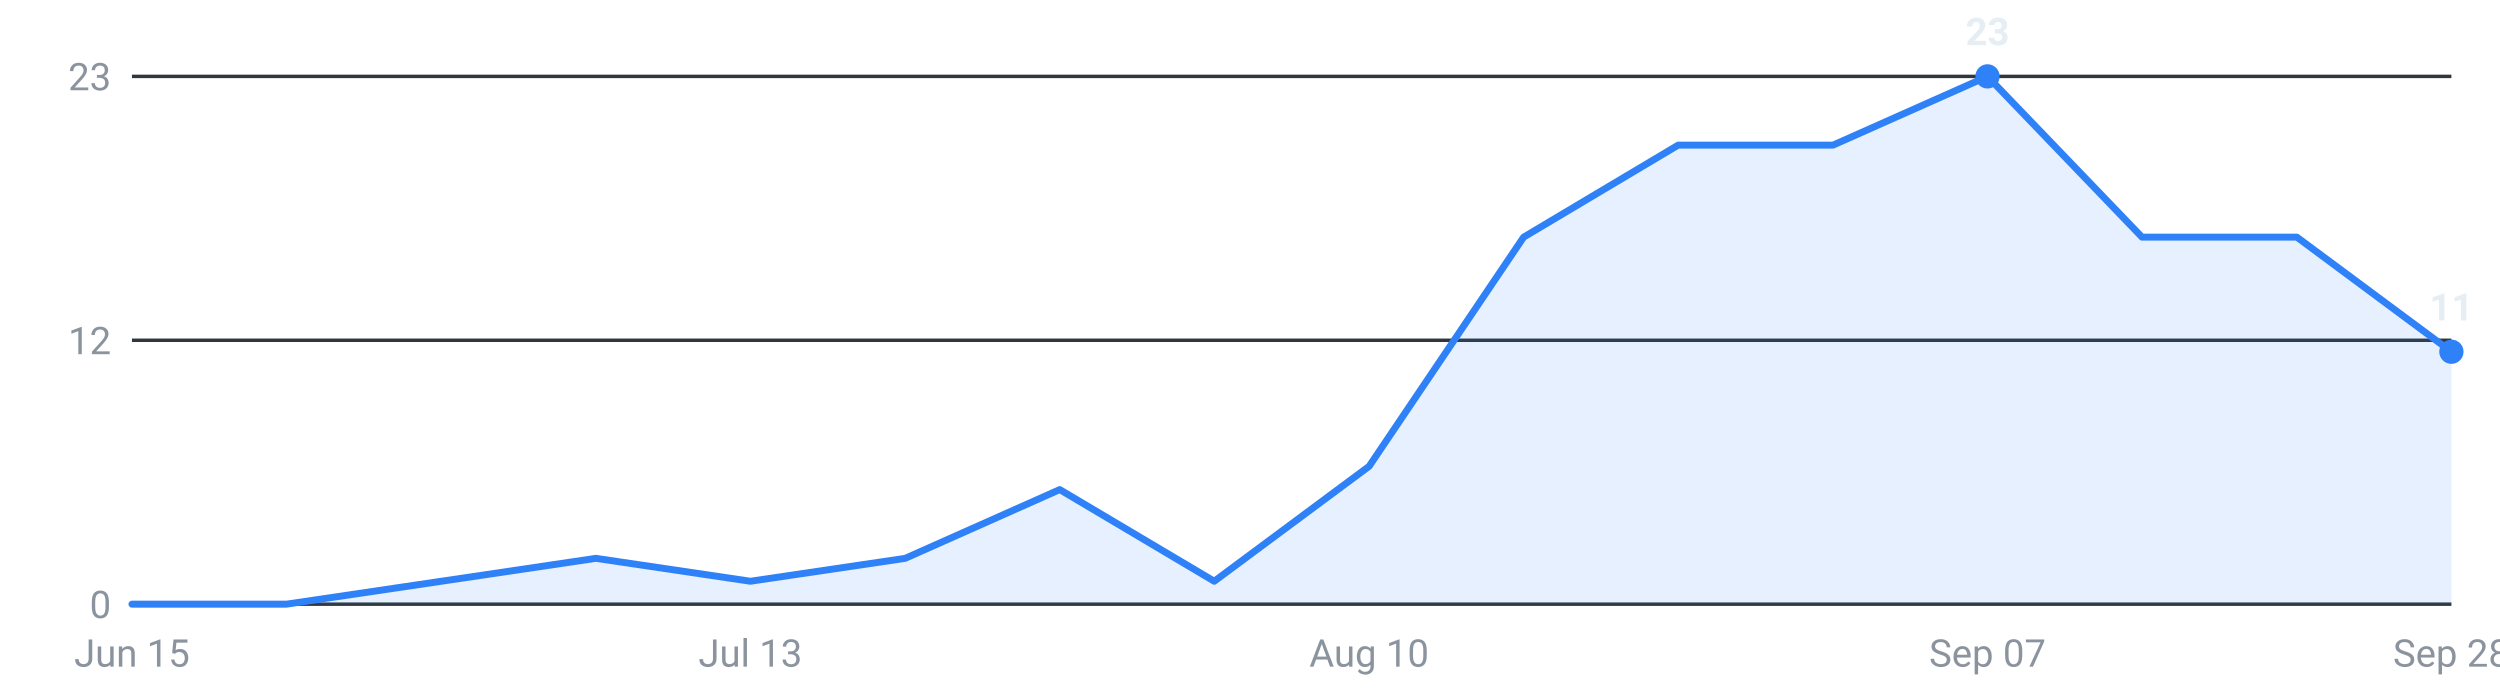
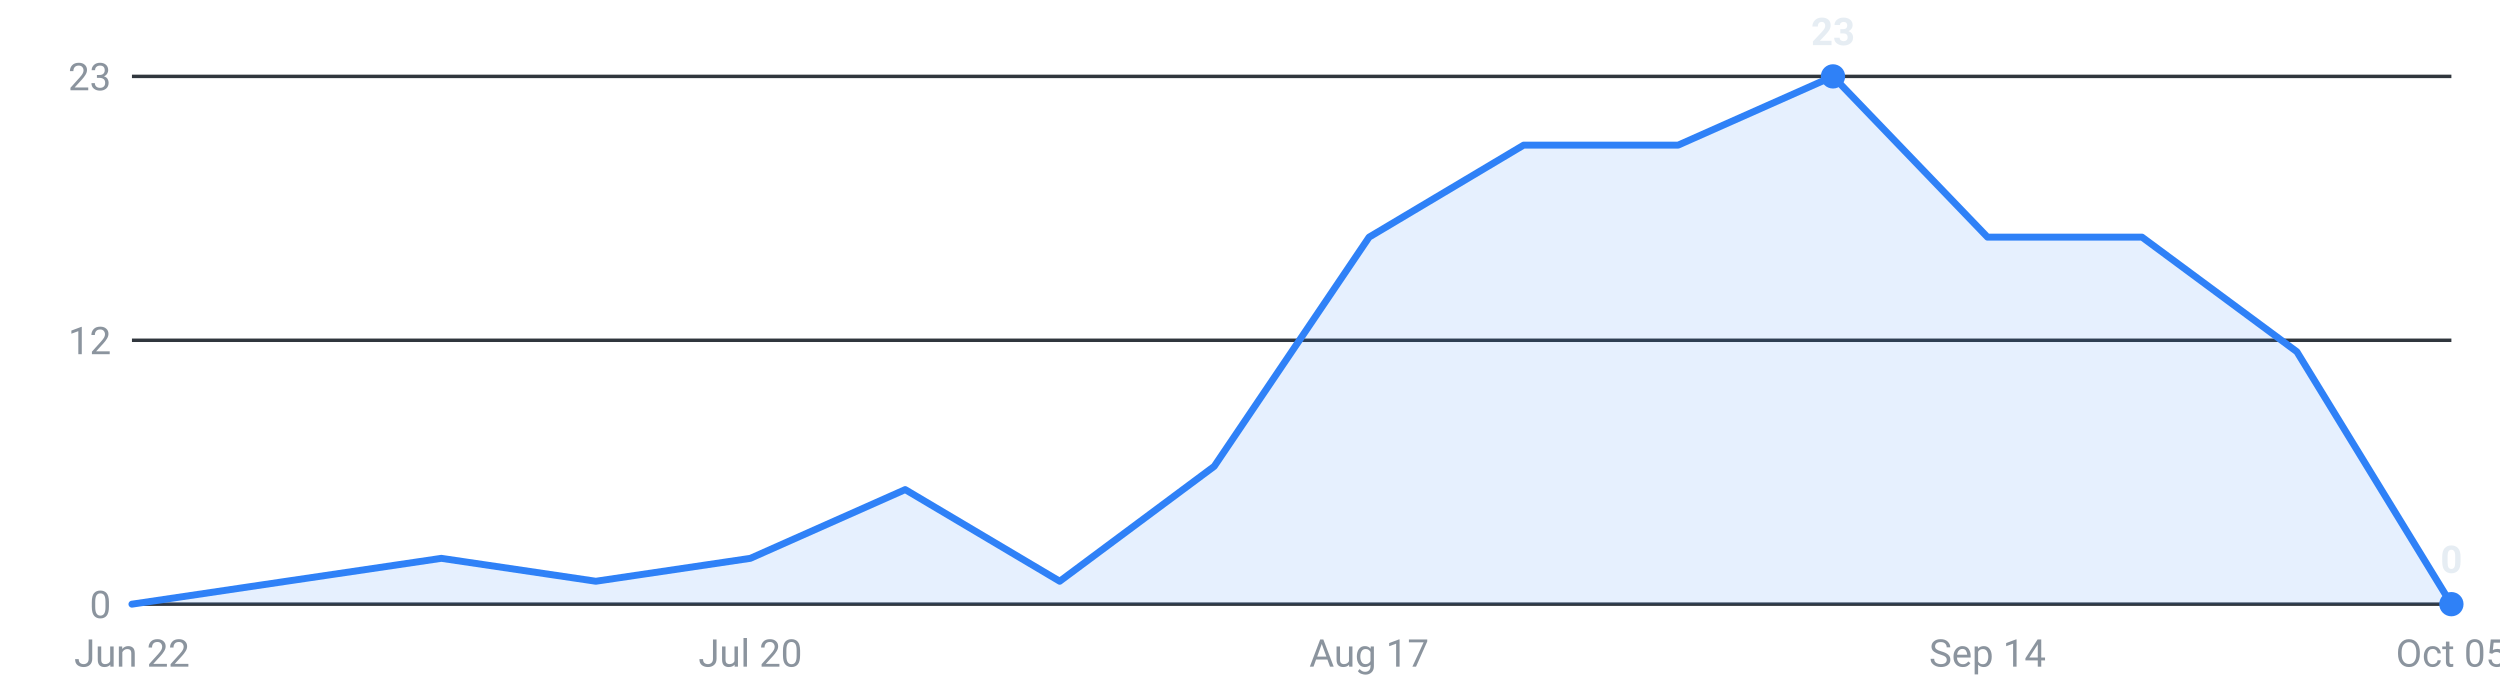
<svg xmlns="http://www.w3.org/2000/svg" viewBox="0 0 720 200" width="720" height="200" role="img" aria-label="Internships posted per week, last 16 weeks">
  <g font-family="-apple-system,Segoe UI,Roboto,sans-serif" font-size="11">
    <line x1="38" y1="174.0" x2="706" y2="174.0" stroke="#30363d" stroke-width="1" />
    <text x="32" y="178.0" text-anchor="end" fill="#8b949e">0</text>
    <line x1="38" y1="98.0" x2="706" y2="98.0" stroke="#30363d" stroke-width="1" />
    <text x="32" y="102.0" text-anchor="end" fill="#8b949e">12</text>
    <line x1="38" y1="22.0" x2="706" y2="22.0" stroke="#30363d" stroke-width="1" />
    <text x="32" y="26.0" text-anchor="end" fill="#8b949e">23</text>
-     <path d="M38.0,174 L38.0,174.0 L82.5,174.0 L127.1,167.4 L171.6,160.8 L216.1,167.4 L260.7,160.8 L305.2,141.0 L349.7,167.4 L394.3,134.3 L438.8,68.3 L483.3,41.8 L527.9,41.8 L572.4,22.0 L616.9,68.3 L661.5,68.3 L706.0,101.3 L706.0,174 Z" fill="#2f81f7" fill-opacity="0.12" />
-     <polyline points="38.0,174.0 82.5,174.0 127.1,167.4 171.6,160.8 216.1,167.4 260.7,160.8 305.2,141.0 349.7,167.4 394.3,134.3 438.8,68.3 483.3,41.8 527.9,41.8 572.4,22.0 616.9,68.3 661.5,68.3 706.0,101.3" fill="none" stroke="#2f81f7" stroke-width="2" stroke-linejoin="round" stroke-linecap="round" />
-     <circle cx="572.4" cy="22.0" r="3.5" fill="#2f81f7" />
-     <text x="572.4" y="13.0" text-anchor="middle" fill="#e6edf3" font-weight="600">23</text>
-     <circle cx="706.0" cy="101.3" r="3.5" fill="#2f81f7" />
-     <text x="706.0" y="92.3" text-anchor="middle" fill="#e6edf3" font-weight="600">11</text>
-     <text x="38.0" y="192" text-anchor="middle" fill="#8b949e">Jun 15</text>
-     <text x="216.1" y="192" text-anchor="middle" fill="#8b949e">Jul 13</text>
-     <text x="394.3" y="192" text-anchor="middle" fill="#8b949e">Aug 10</text>
-     <text x="572.4" y="192" text-anchor="middle" fill="#8b949e">Sep 07</text>
-     <text x="706.0" y="192" text-anchor="middle" fill="#8b949e">Sep 28</text>
+     <path d="M38.0,174 L38.0,174.0 L82.5,167.4 L127.1,160.8 L171.6,167.4 L216.1,160.8 L260.7,141.0 L305.2,167.4 L349.7,134.3 L394.3,68.3 L438.8,41.8 L483.3,41.8 L527.9,22.0 L572.4,68.3 L616.9,68.3 L661.5,101.3 L706.0,174.0 L706.0,174 Z" fill="#2f81f7" fill-opacity="0.12" />
+     <polyline points="38.0,174.0 82.5,167.4 127.1,160.8 171.6,167.4 216.1,160.8 260.7,141.0 305.2,167.4 349.7,134.3 394.3,68.3 438.8,41.8 483.3,41.8 527.9,22.0 572.4,68.3 616.9,68.3 661.5,101.3 706.0,174.0" fill="none" stroke="#2f81f7" stroke-width="2" stroke-linejoin="round" stroke-linecap="round" />
+     <circle cx="527.9" cy="22.0" r="3.5" fill="#2f81f7" />
+     <text x="527.9" y="13.0" text-anchor="middle" fill="#e6edf3" font-weight="600">23</text>
+     <circle cx="706.0" cy="174.0" r="3.5" fill="#2f81f7" />
+     <text x="706.0" y="165.0" text-anchor="middle" fill="#e6edf3" font-weight="600">0</text>
+     <text x="38.0" y="192" text-anchor="middle" fill="#8b949e">Jun 22</text>
+     <text x="216.1" y="192" text-anchor="middle" fill="#8b949e">Jul 20</text>
+     <text x="394.3" y="192" text-anchor="middle" fill="#8b949e">Aug 17</text>
+     <text x="572.4" y="192" text-anchor="middle" fill="#8b949e">Sep 14</text>
+     <text x="706.0" y="192" text-anchor="middle" fill="#8b949e">Oct 05</text>
  </g>
</svg>
